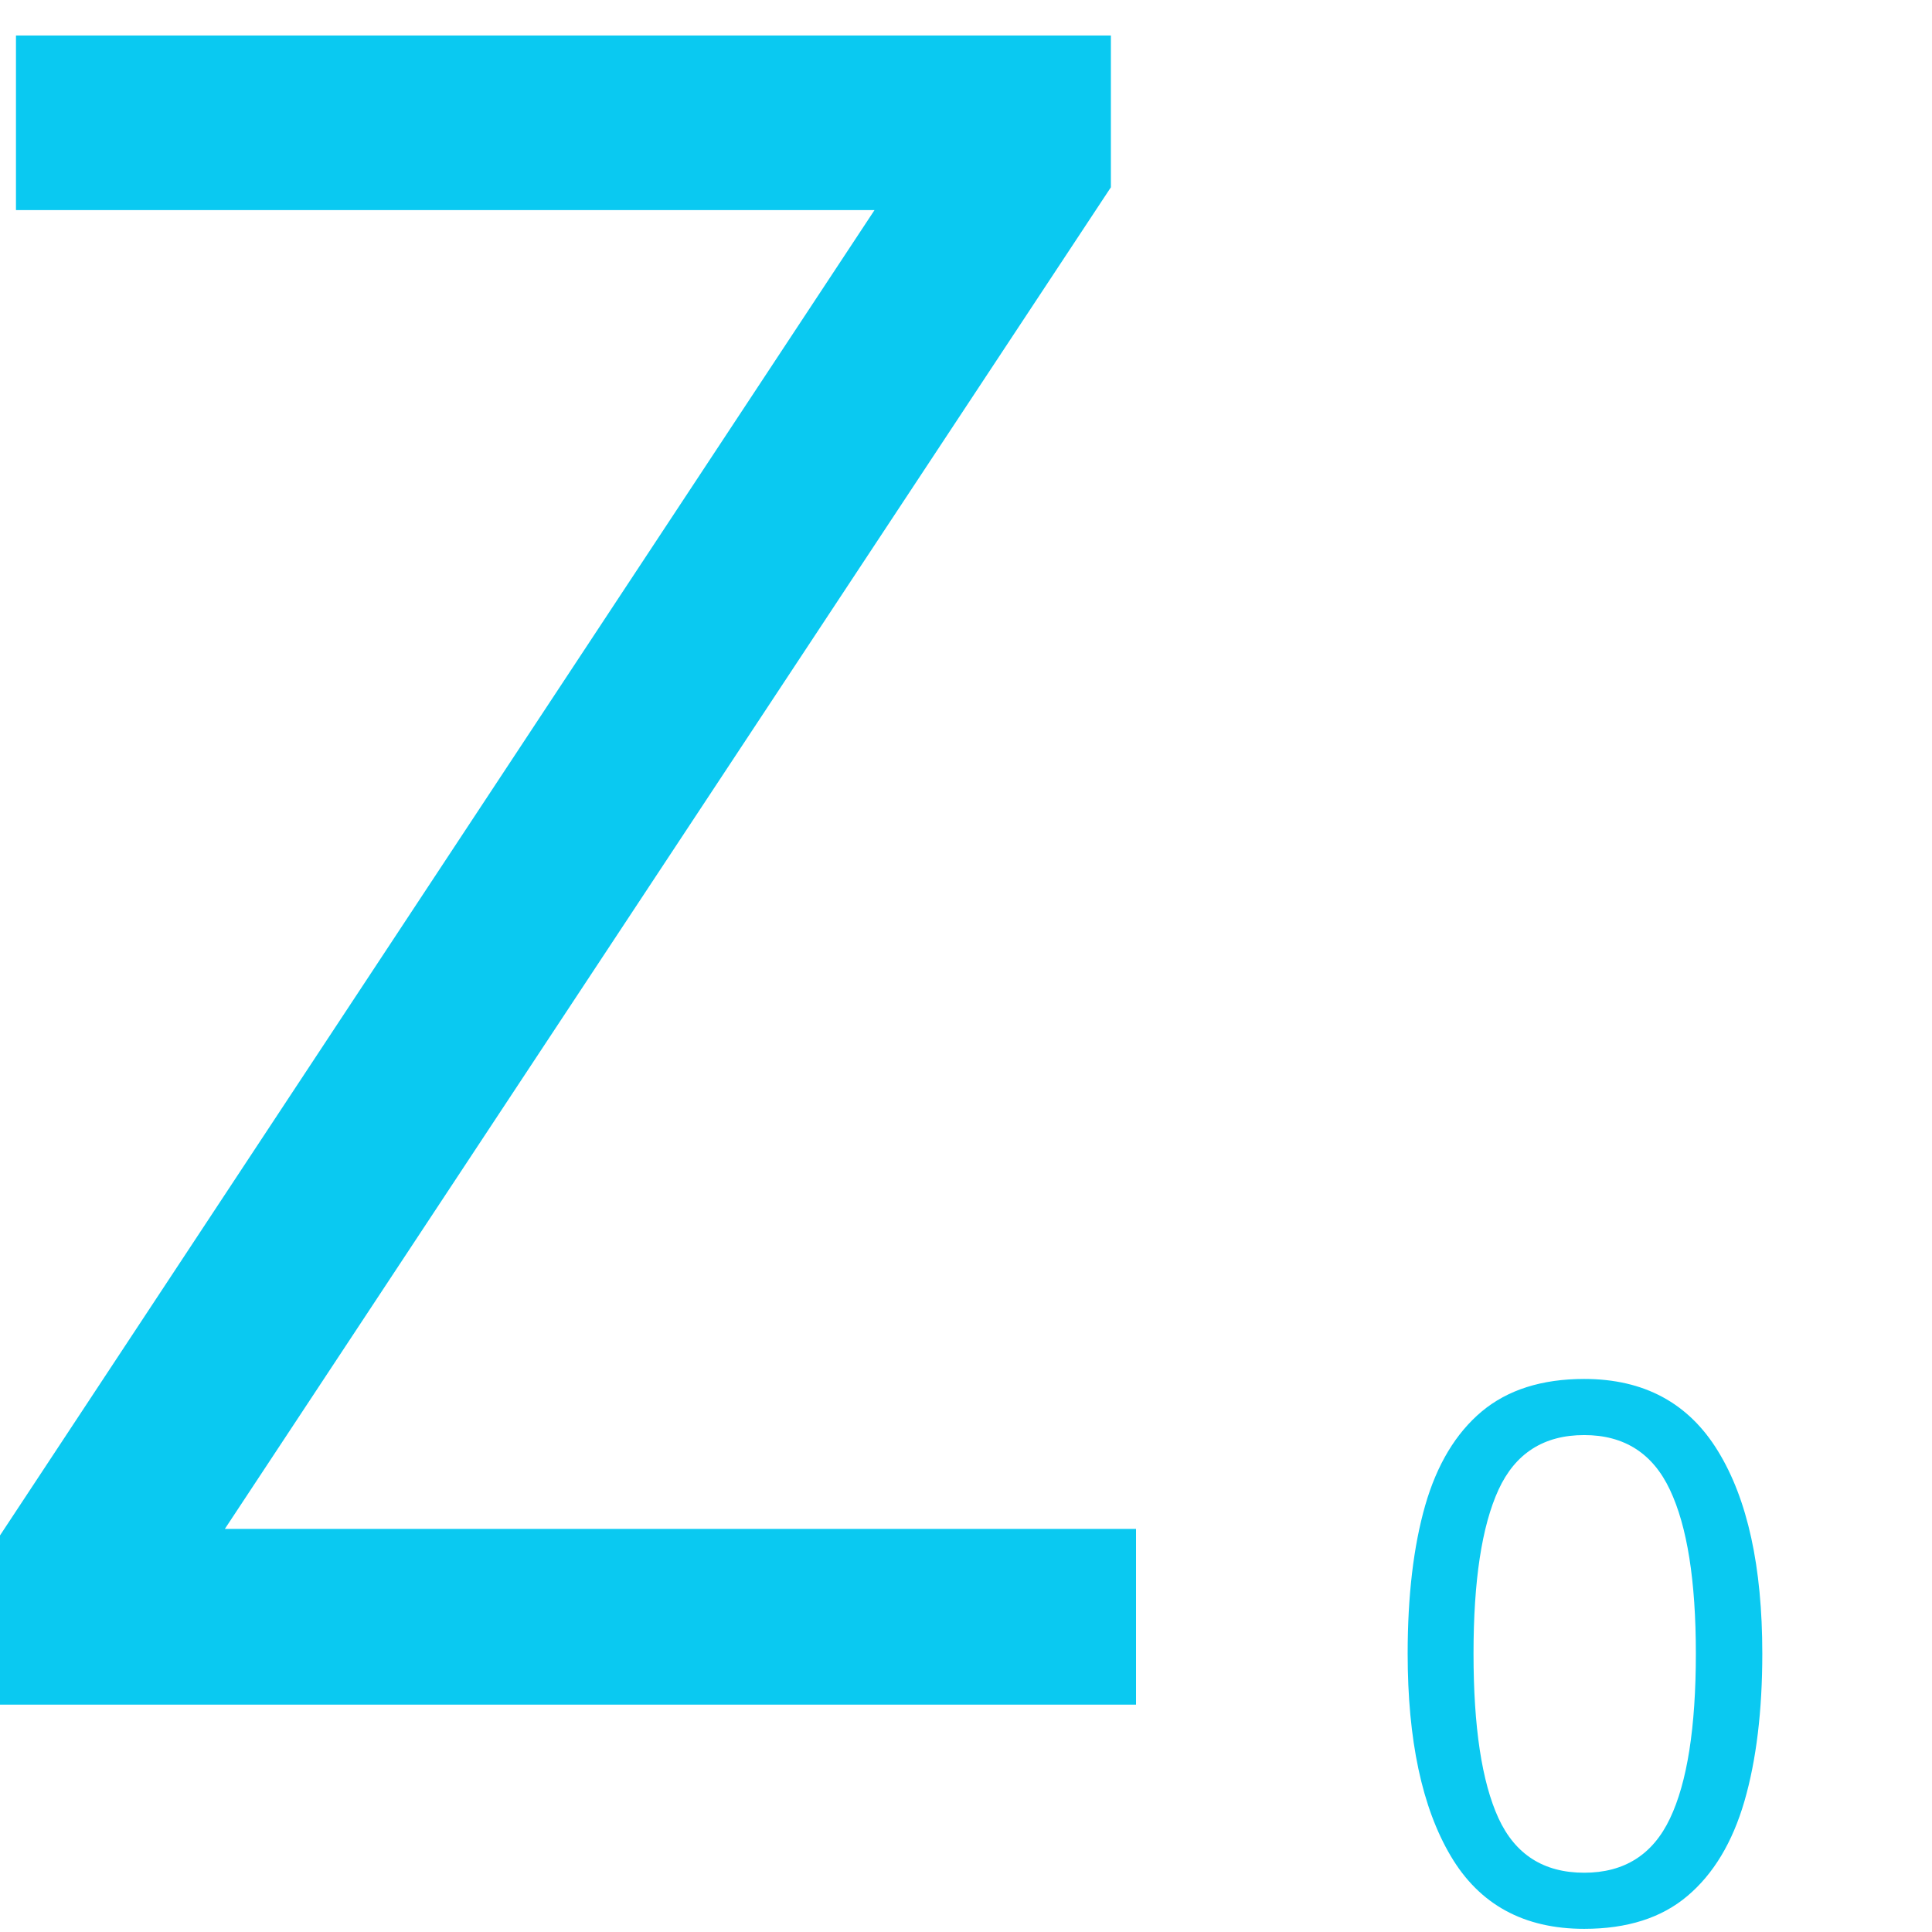
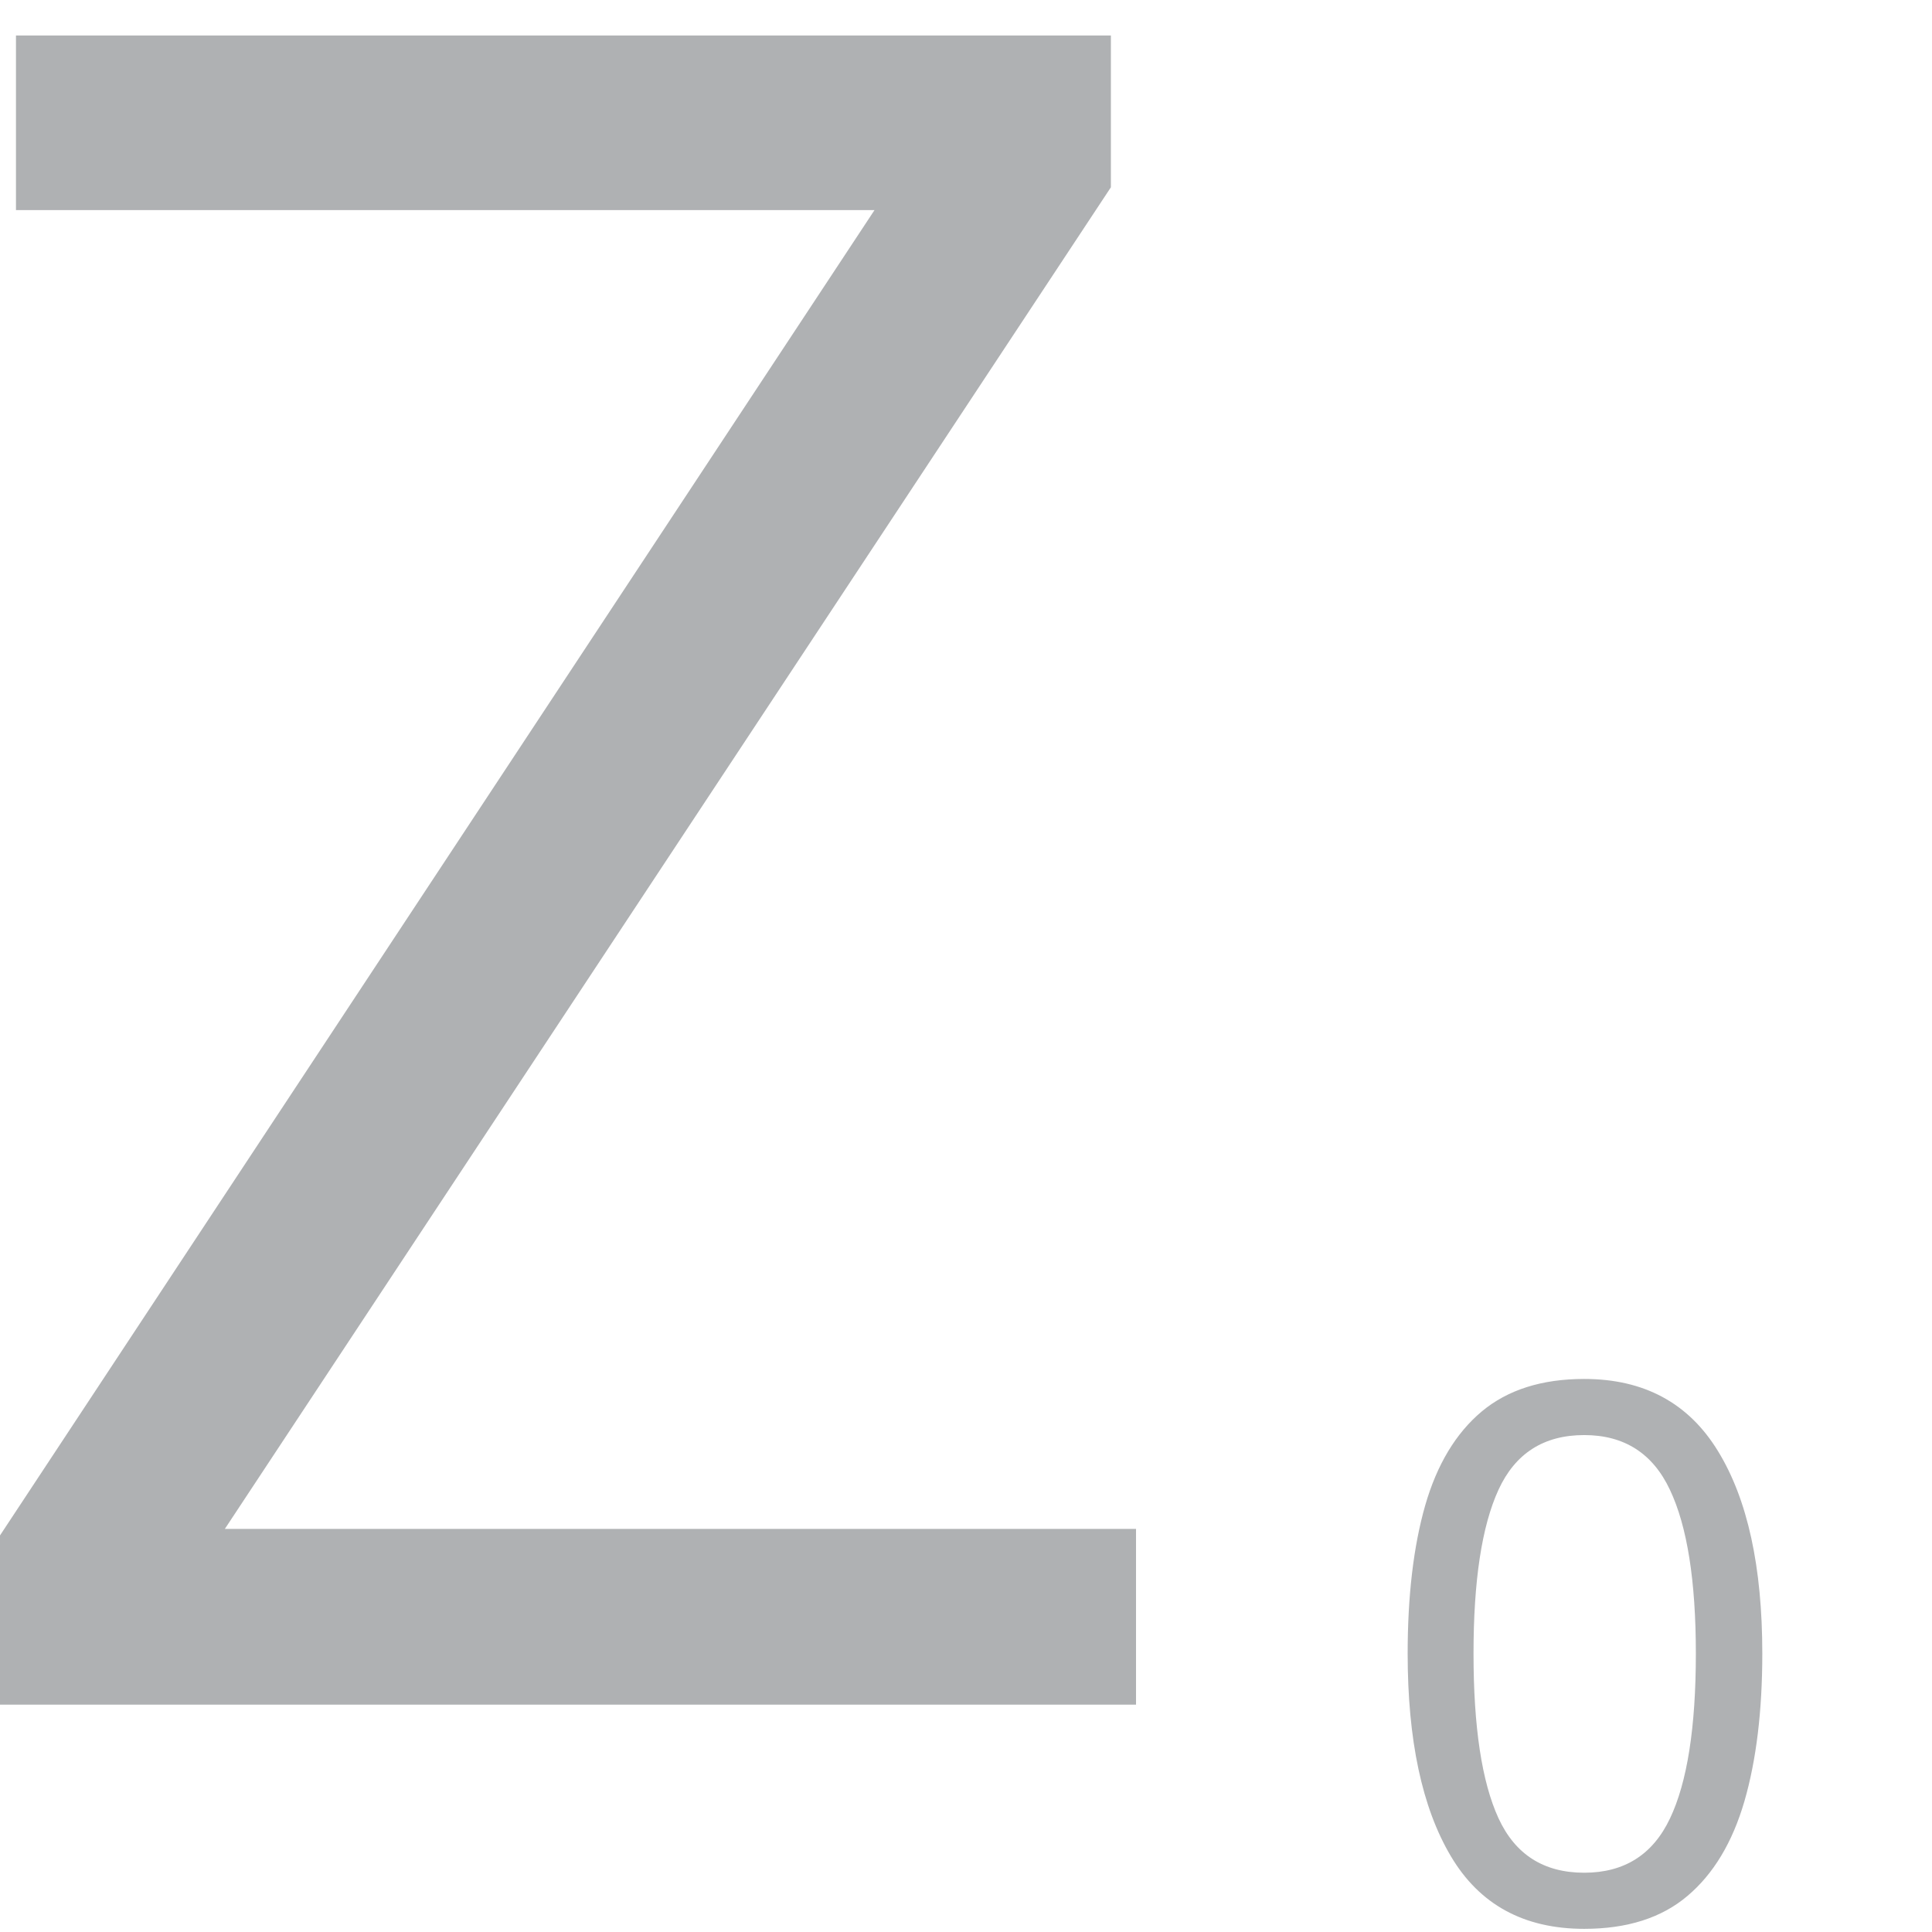
<svg xmlns="http://www.w3.org/2000/svg" version="1.1" id="svg2" viewBox="0 0 24 24" height="24" width="24">
  <defs id="defs4" />
  <g style="display:none" id="layer2" transform="translate(0,-153.1653)">
-     <rect y="-6.9250491e-05" x="0" height="177.165" width="177.165" id="rect4140" style="opacity:0.573;fill:#0ac9f1;fill-opacity:1;stroke:#0ac9f1;stroke-width:1;stroke-miterlimit:4;stroke-dasharray:none;stroke-opacity:1" />
+     <rect y="-6.9250491e-05" x="0" height="177.165" width="177.165" id="rect4140" style="opacity:0.573;fill:#afb1b3;fill-opacity:1;stroke:#afb1b3;stroke-width:1;stroke-miterlimit:4;stroke-dasharray:none;stroke-opacity:1" />
  </g>
  <g style="display:inline" transform="matrix(0.1549194,0,0,0.1549194,-2.559065,-137.3081)" id="layer1">
    <g transform="translate(-16.39993,-9.115504)" id="g4152">
-       <text xml:space="preserve" style="font-style:normal;font-variant:normal;font-weight:normal;font-stretch:normal;font-size:40px;line-height:125%;font-family:opensans;-inkscape-font-specification:opensans;letter-spacing:0px;word-spacing:0px;fill:#0ac9f1;fill-opacity:1;stroke:none;stroke-width:1px;stroke-linecap:butt;stroke-linejoin:miter;stroke-opacity:1;" x="24.496" y="1032.123" id="text4136">
-         <tspan id="tspan4138" x="24.496" y="1032.123" style="font-size:187.5px;fill:#0ac9f1;fill-opacity:1;">Z</tspan>
+       <text xml:space="preserve" style="font-style:normal;font-variant:normal;font-weight:normal;font-stretch:normal;font-size:40px;line-height:125%;font-family:opensans;-inkscape-font-specification:opensans;letter-spacing:0px;word-spacing:0px;fill:#afb1b3;fill-opacity:1;stroke:none;stroke-width:1px;stroke-linecap:butt;stroke-linejoin:miter;stroke-opacity:1;" x="24.496" y="1032.123" id="text4136">
+         <tspan id="tspan4138" x="24.496" y="1032.123" style="font-size:187.5px;fill:#afb1b3;fill-opacity:1;">Z</tspan>
      </text>
-       <text xml:space="preserve" style="font-style:normal;font-weight:normal;font-size:40px;line-height:125%;font-family:sans-serif;letter-spacing:0px;word-spacing:0px;fill:#0ac9f1;fill-opacity:1;stroke:none;stroke-width:1px;stroke-linecap:butt;stroke-linejoin:miter;stroke-opacity:1;" x="142.857" y="1049.505" id="text4148">
-         <tspan id="tspan4150" x="142.857" y="1049.505" style="font-size:60px;fill:#0ac9f1;fill-opacity:1;">0</tspan>
+       <text xml:space="preserve" style="font-style:normal;font-weight:normal;font-size:40px;line-height:125%;font-family:sans-serif;letter-spacing:0px;word-spacing:0px;fill:#afb1b3;fill-opacity:1;stroke:none;stroke-width:1px;stroke-linecap:butt;stroke-linejoin:miter;stroke-opacity:1;" x="142.857" y="1049.505" id="text4148">
+         <tspan id="tspan4150" x="142.857" y="1049.505" style="font-size:60px;fill:#afb1b3;fill-opacity:1;">0</tspan>
      </text>
    </g>
  </g>
</svg>
